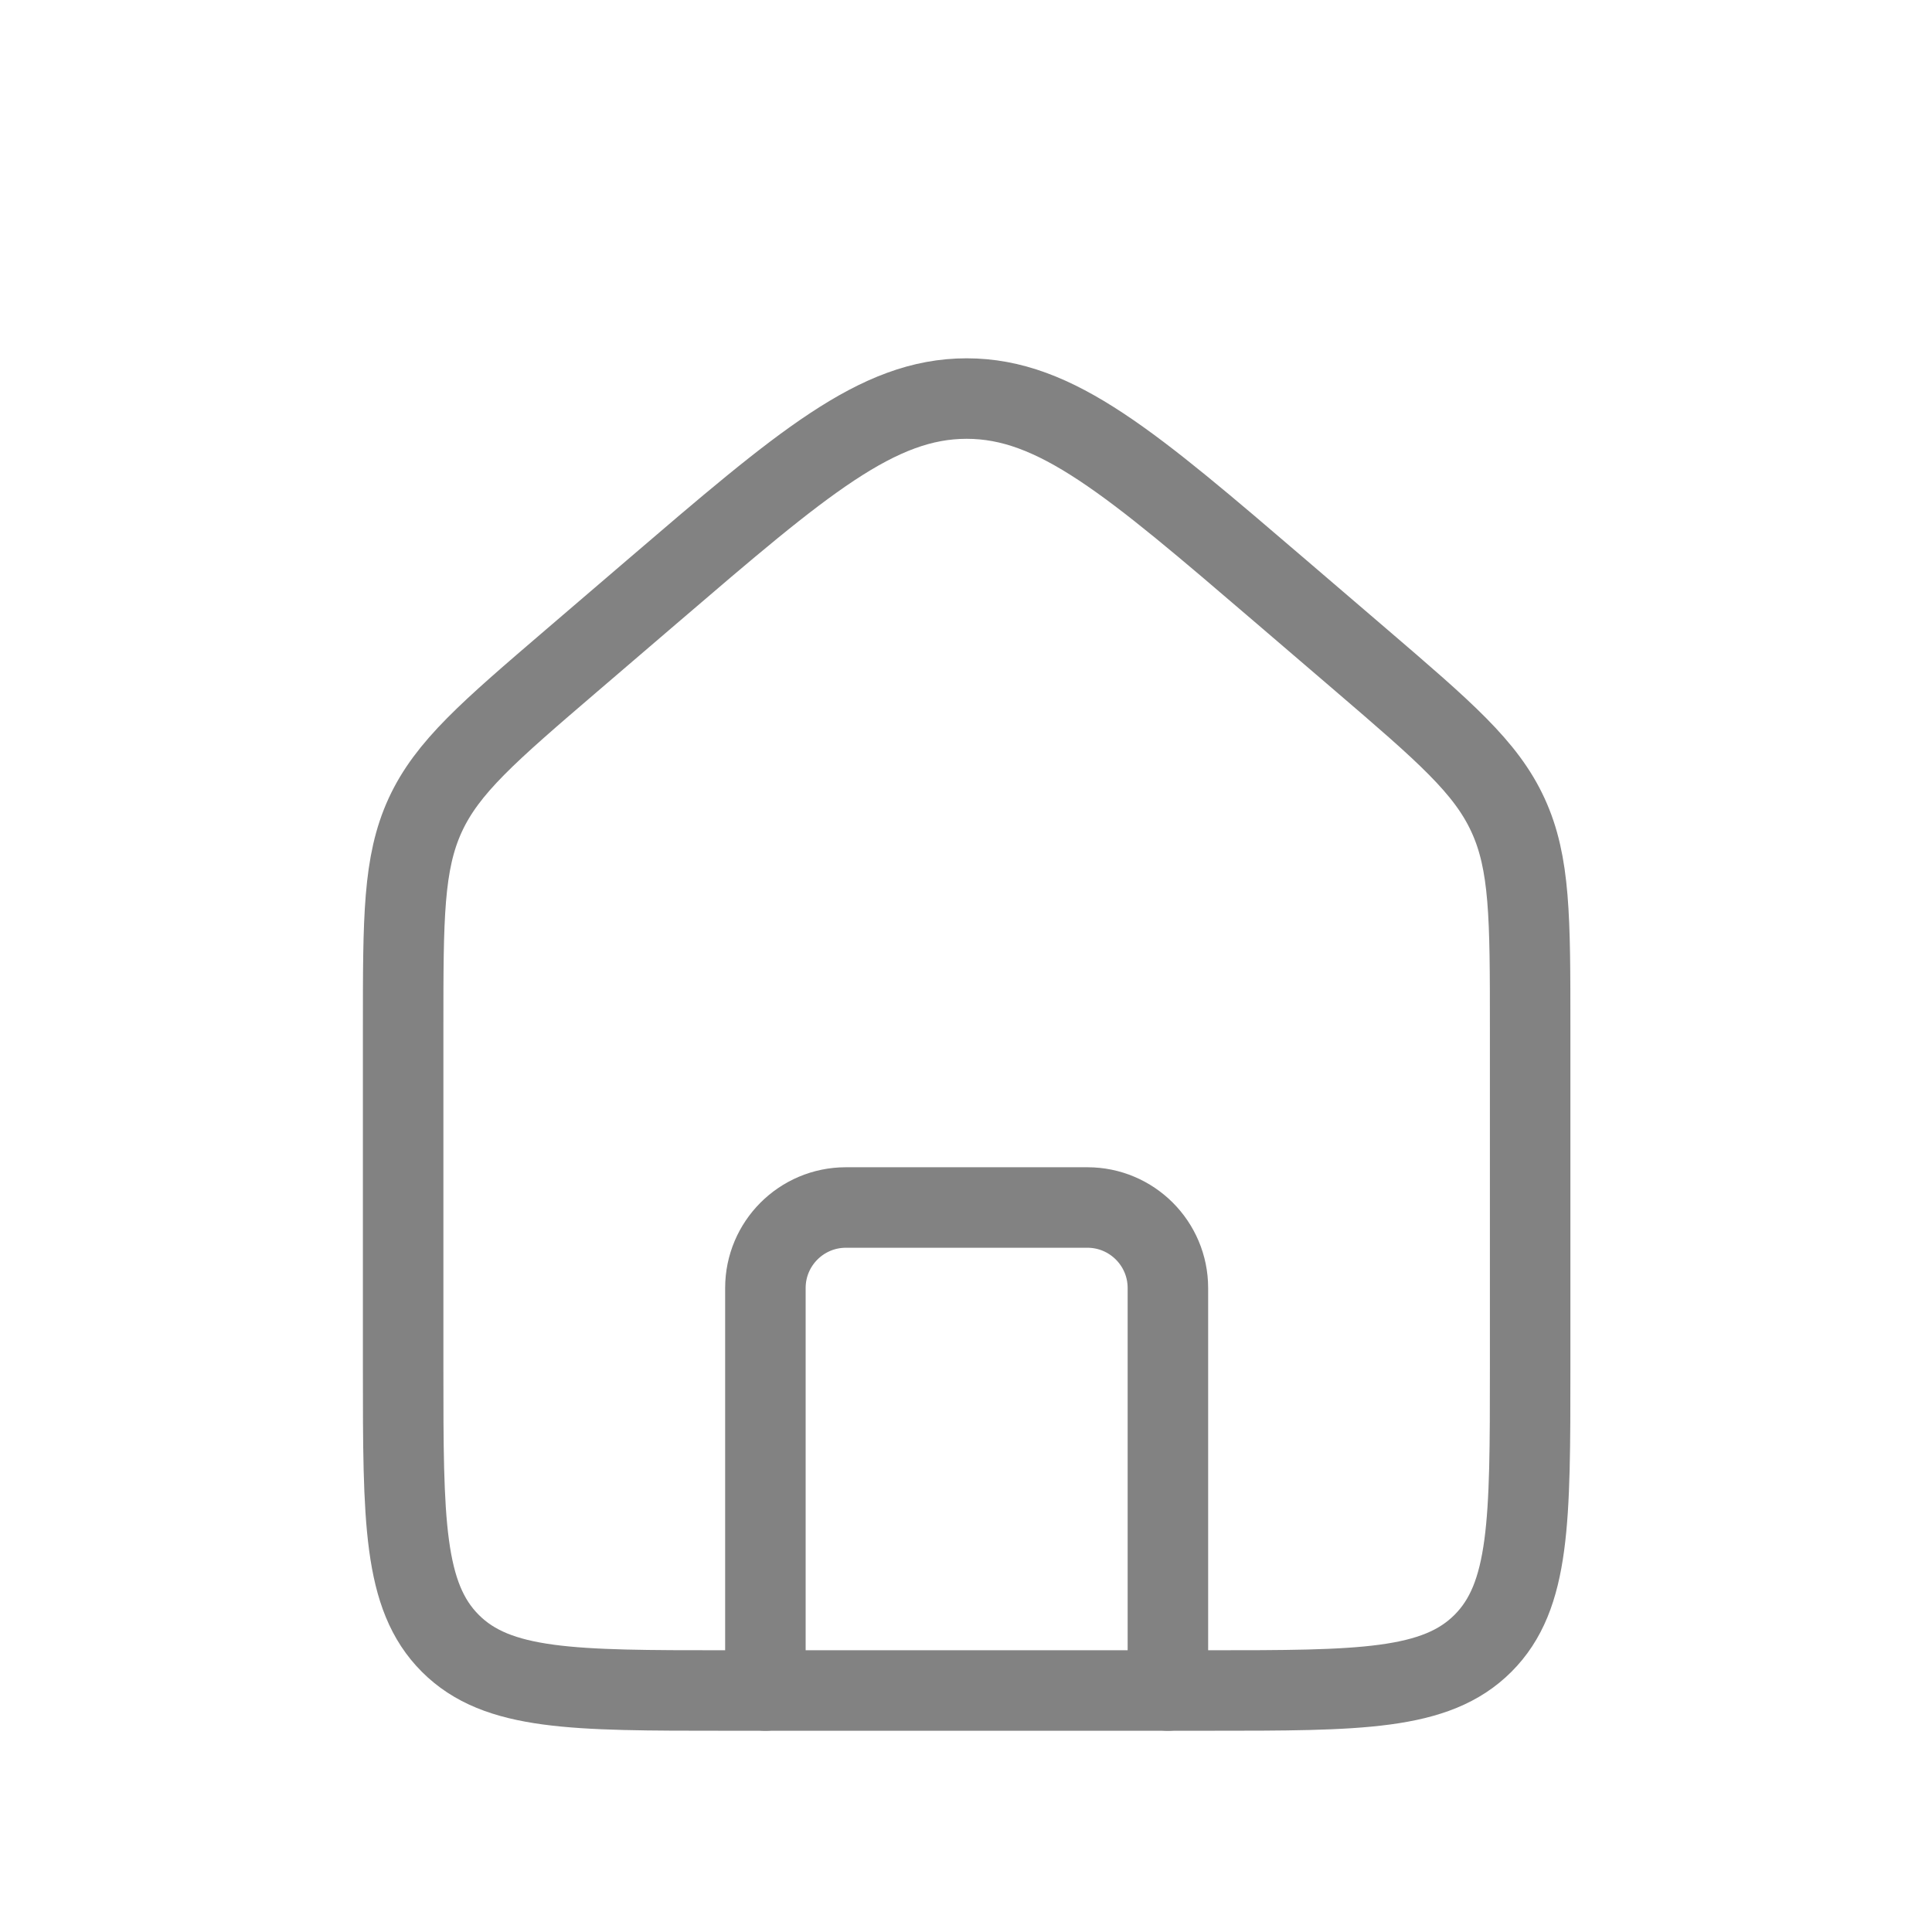
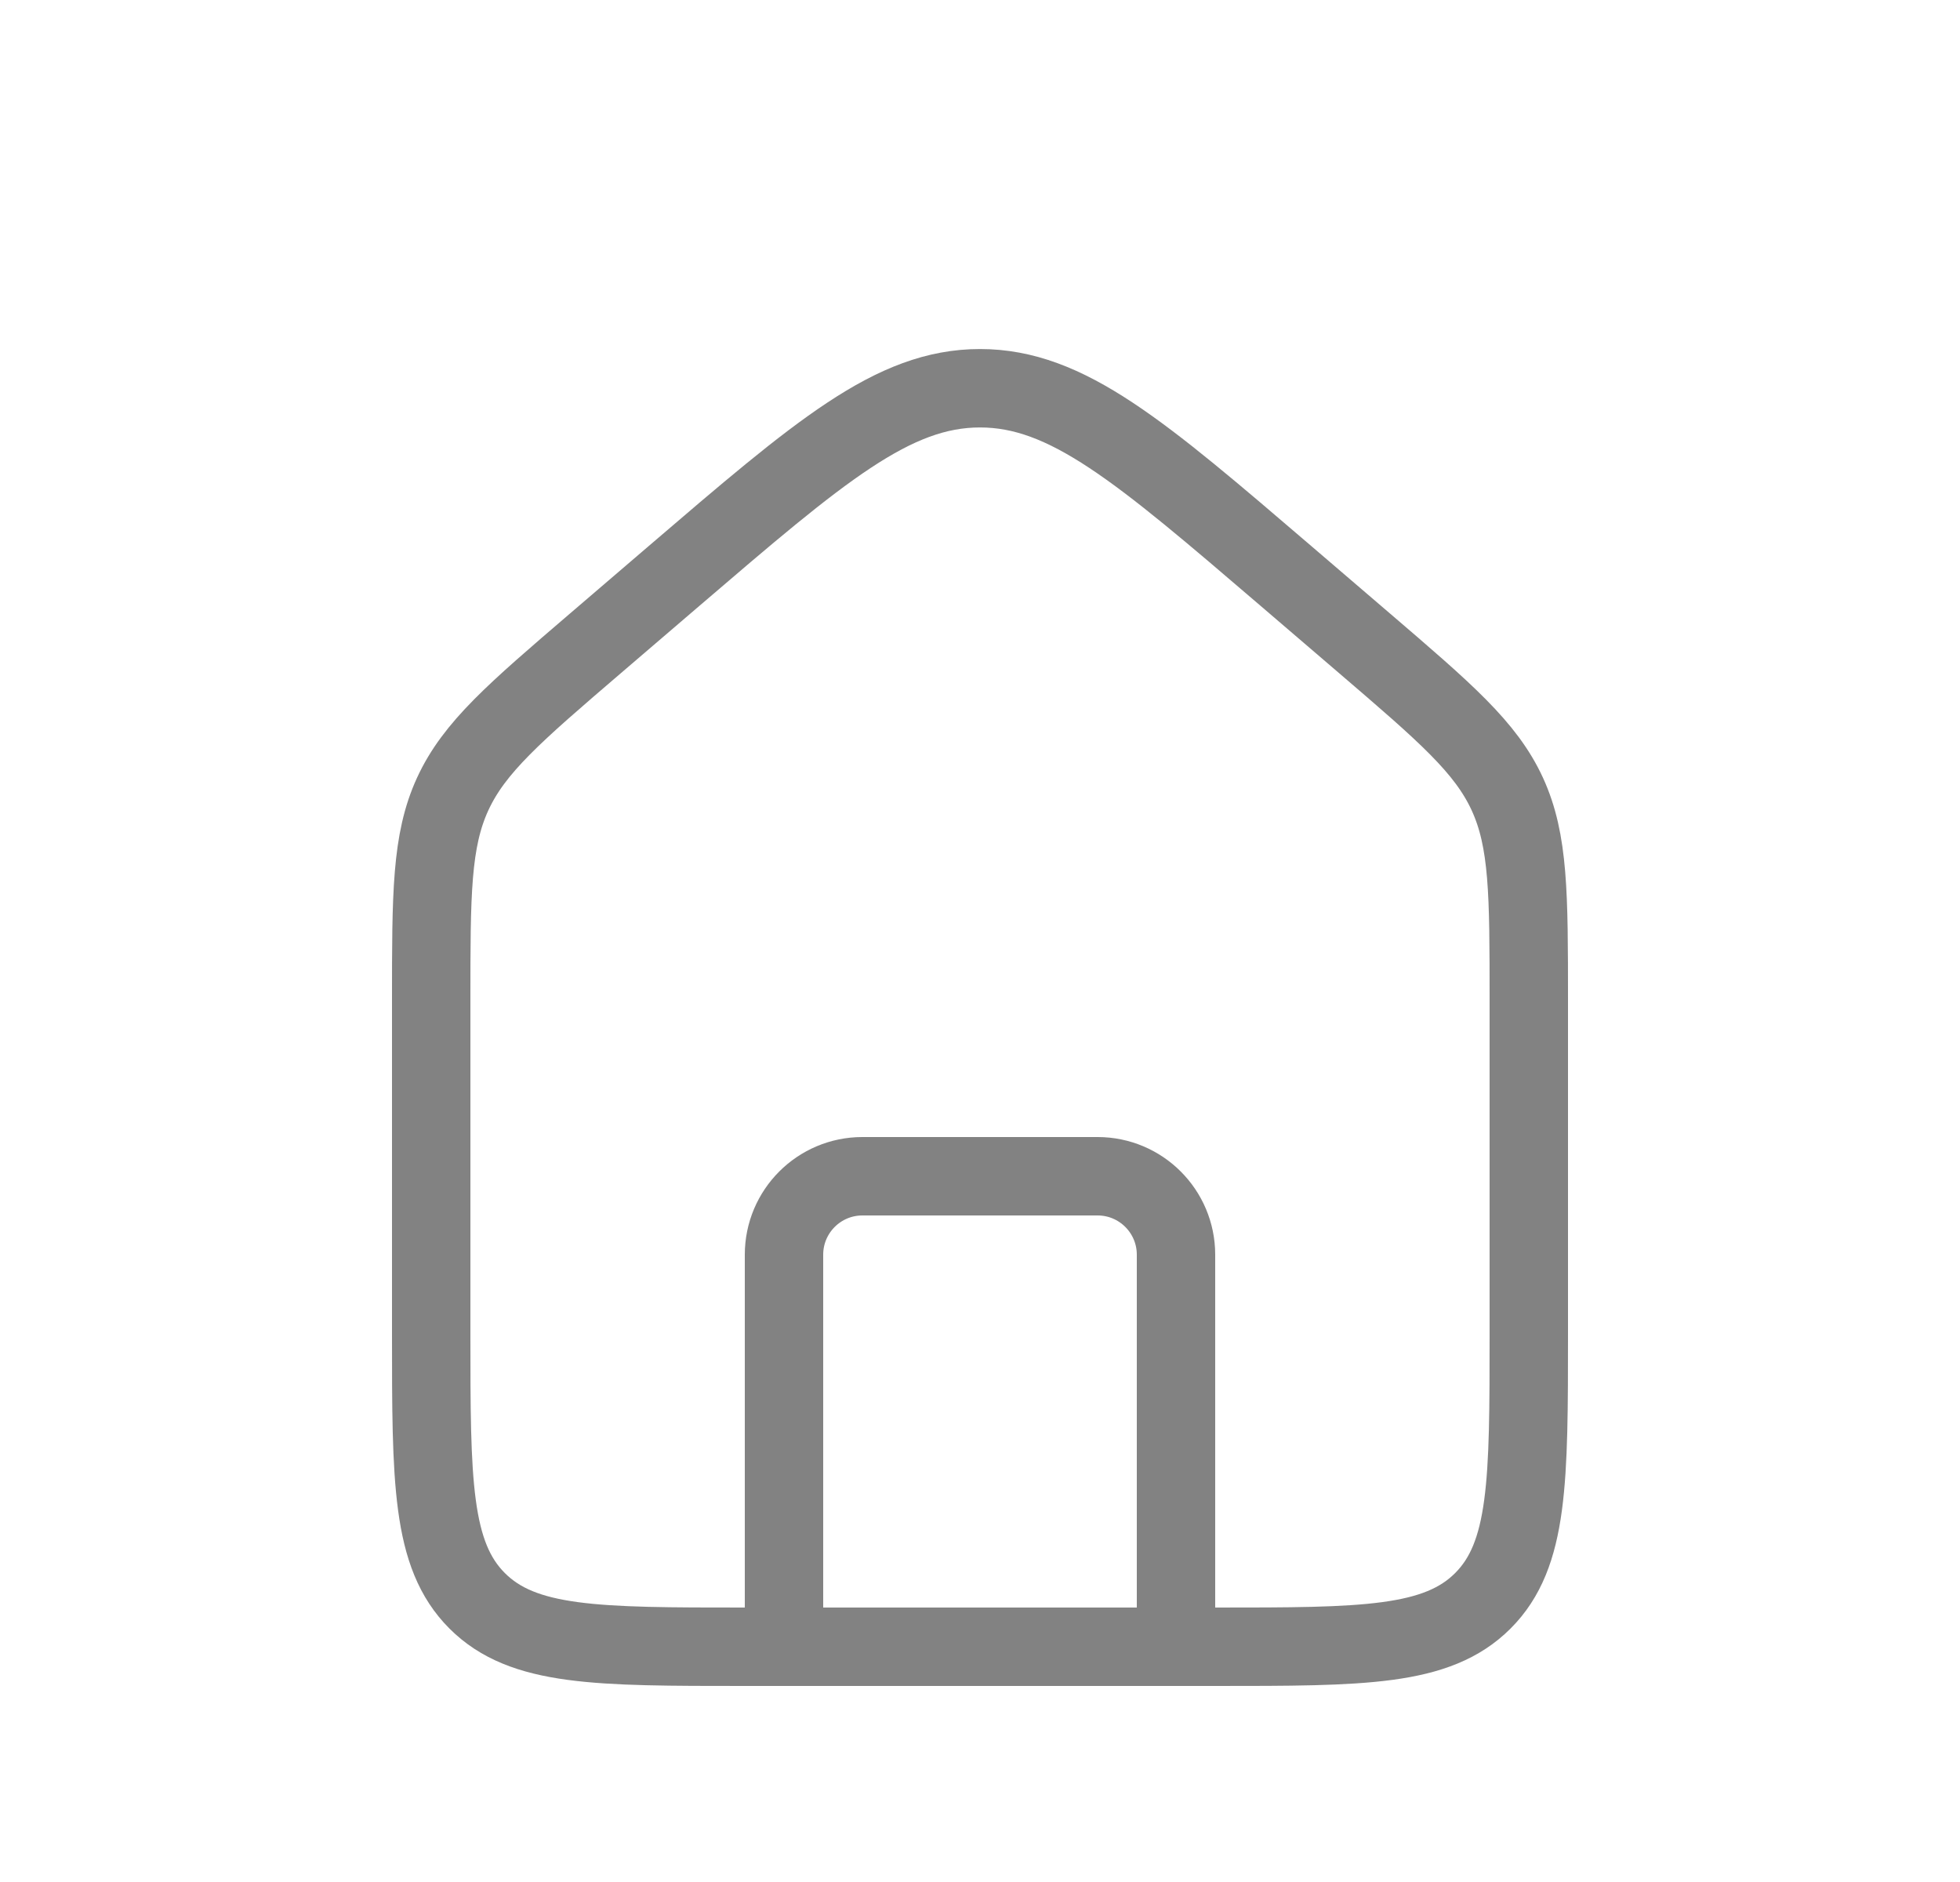
- <svg xmlns="http://www.w3.org/2000/svg" width="24" height="24" viewBox="0 0 24 24" fill="none">
-   <path d="M5.008 12.76C5.008 11.402 5.008 10.723 5.282 10.126C5.557 9.529 6.072 9.088 7.103 8.204L8.103 7.347C9.966 5.75 10.898 4.951 12.008 4.951C13.118 4.951 14.049 5.75 15.913 7.347L16.913 8.204C17.943 9.088 18.459 9.529 18.733 10.126C19.008 10.723 19.008 11.402 19.008 12.76V17C19.008 18.886 19.008 19.828 18.422 20.414C17.836 21 16.893 21 15.008 21H9.008C7.122 21 6.179 21 5.594 20.414C5.008 19.828 5.008 18.886 5.008 17V12.76Z" stroke="#828282" />
-   <path d="M14.508 21V16C14.508 15.448 14.06 15 13.508 15H10.508C9.956 15 9.508 15.448 9.508 16V21" stroke="#828282" stroke-linecap="round" stroke-linejoin="round" />
+ <svg xmlns="http://www.w3.org/2000/svg" width="25" height="24" viewBox="0 0 25 24" fill="none">
+   <path d="M5.5 12.759C5.5 11.402 5.5 10.723 5.774 10.126C6.049 9.529 6.564 9.088 7.595 8.204L8.595 7.347C10.459 5.75 11.39 4.951 12.5 4.951C13.61 4.951 14.541 5.75 16.405 7.347L17.405 8.204C18.436 9.088 18.951 9.529 19.226 10.126C19.5 10.723 19.5 11.402 19.5 12.759V17C19.5 18.886 19.5 19.828 18.914 20.414C18.328 21 17.386 21 15.5 21H9.5C7.614 21 6.672 21 6.086 20.414C5.5 19.828 5.5 18.886 5.5 17V12.759Z" stroke="#828282" />
+   <path d="M15 21V16C15 15.448 14.552 15 14 15H11C10.448 15 10 15.448 10 16V21" stroke="#828282" stroke-linecap="round" stroke-linejoin="round" />
</svg>
